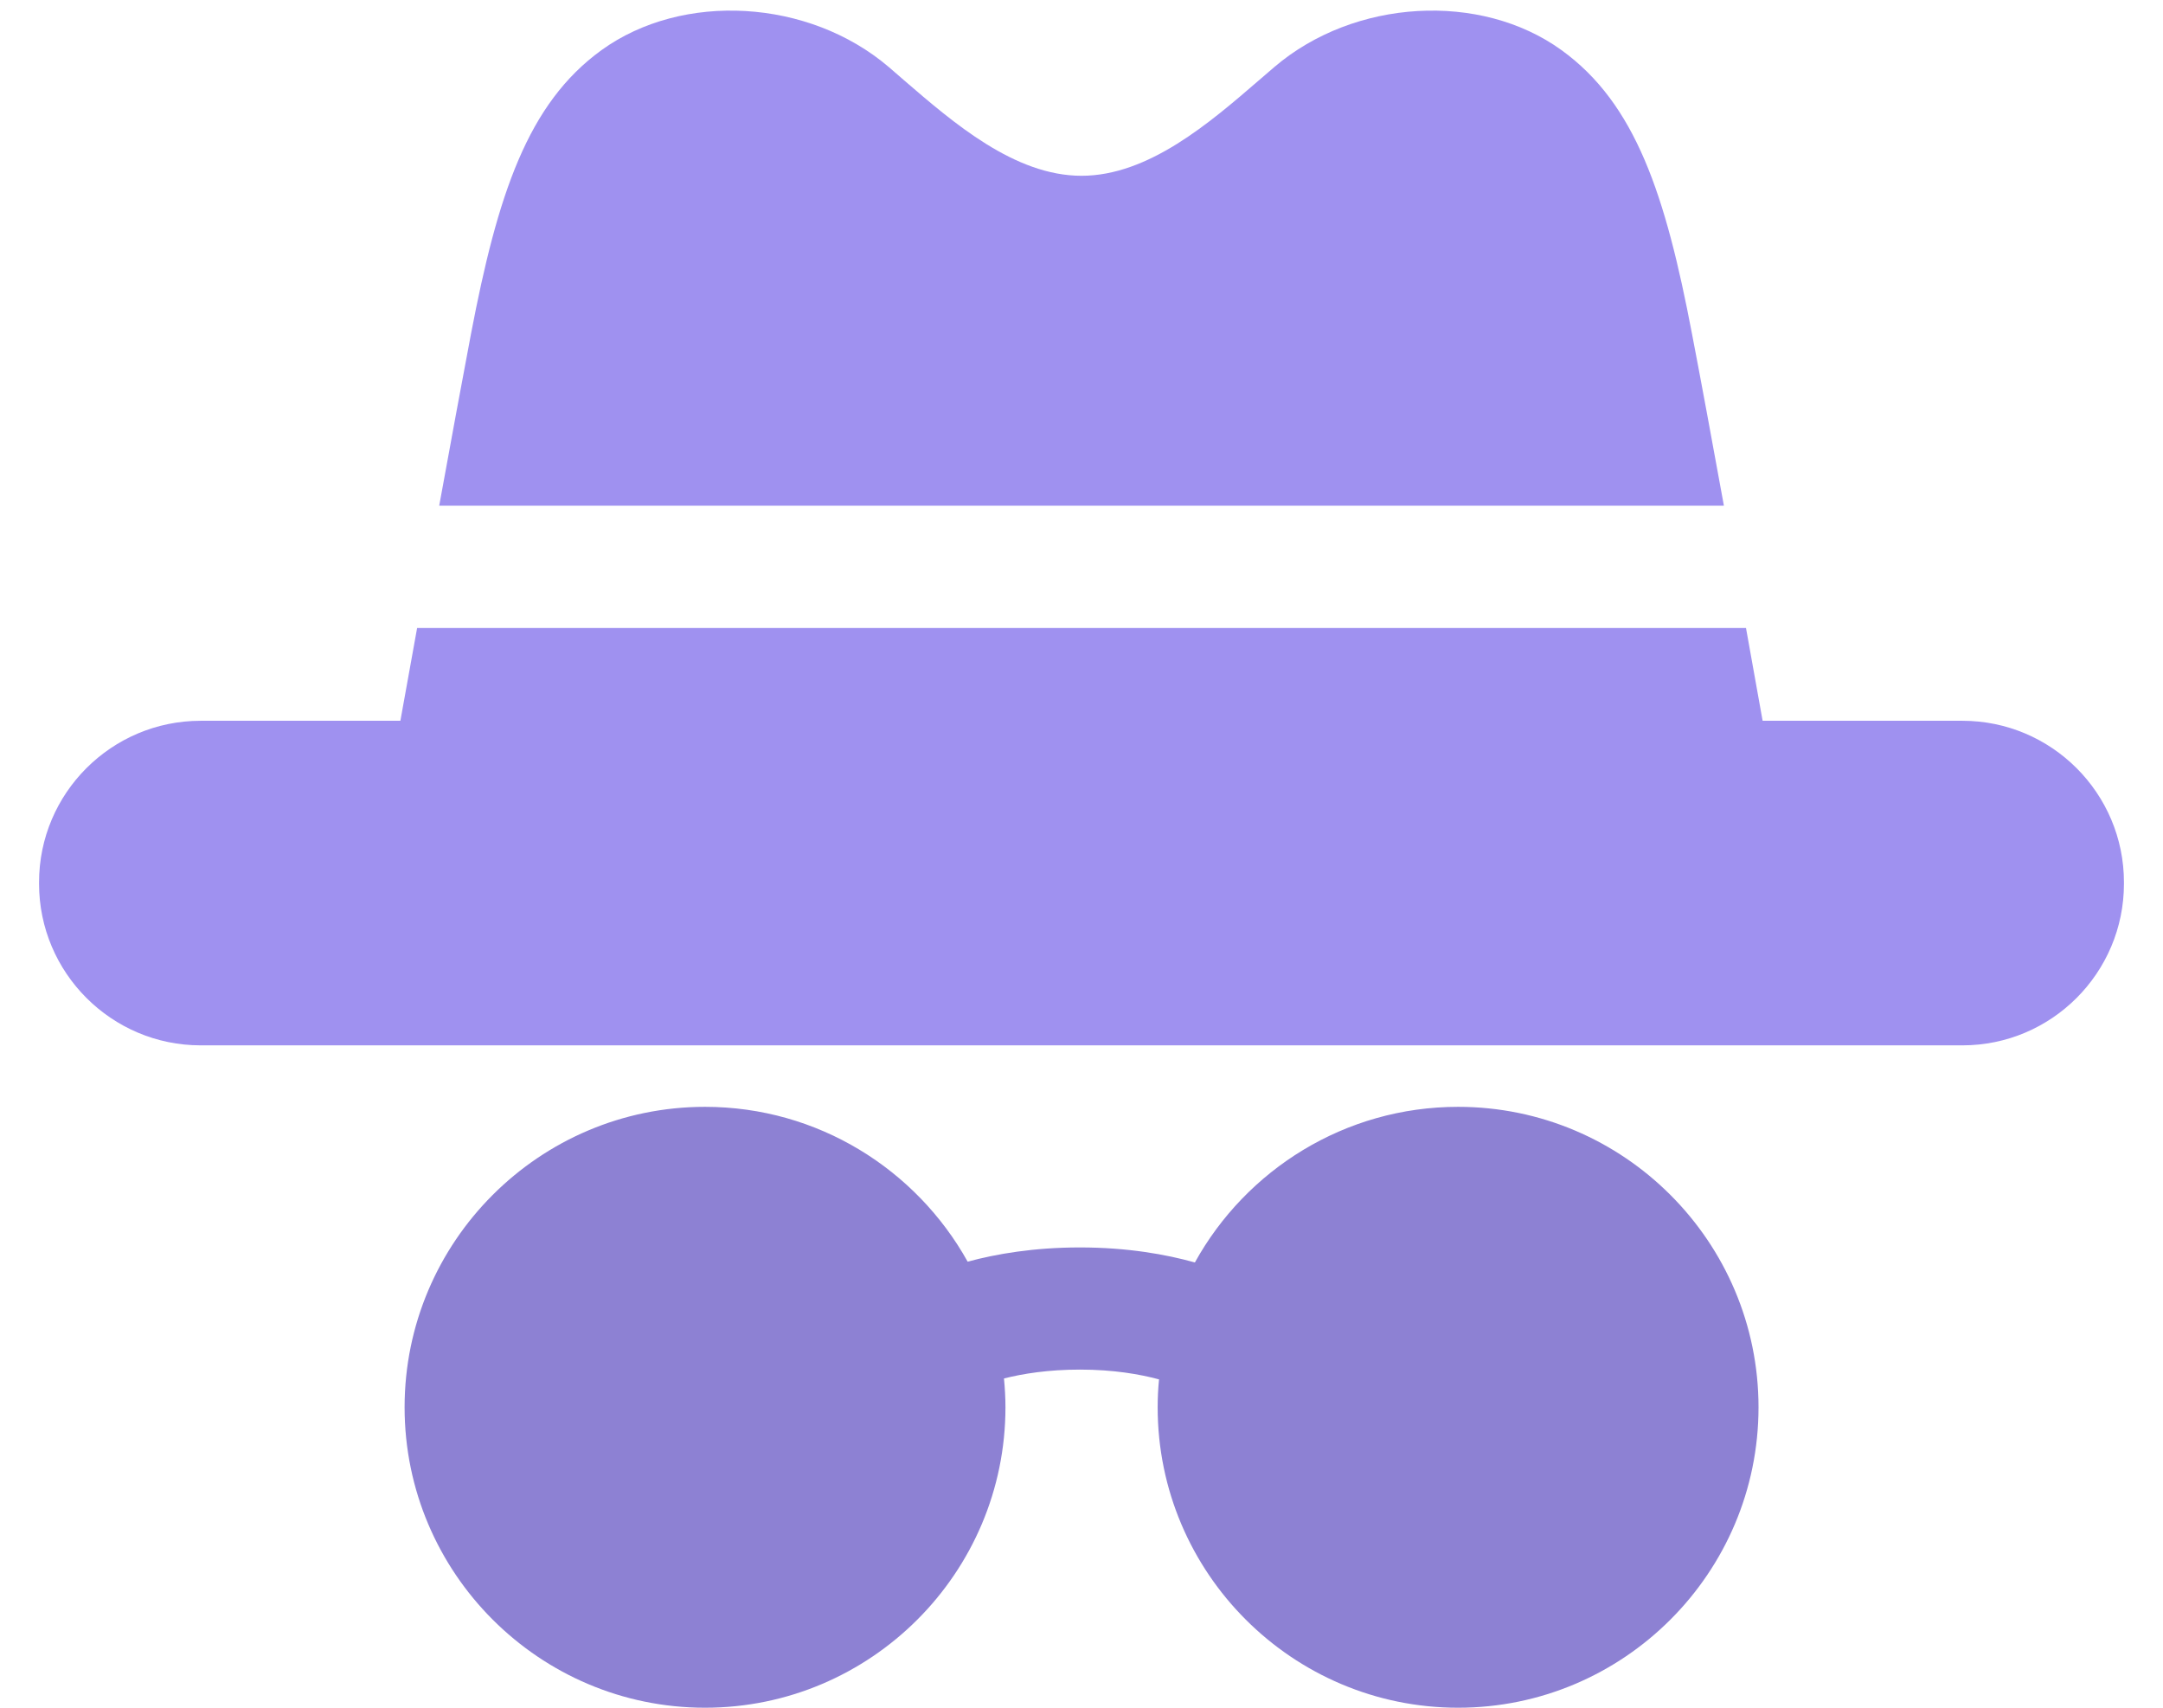
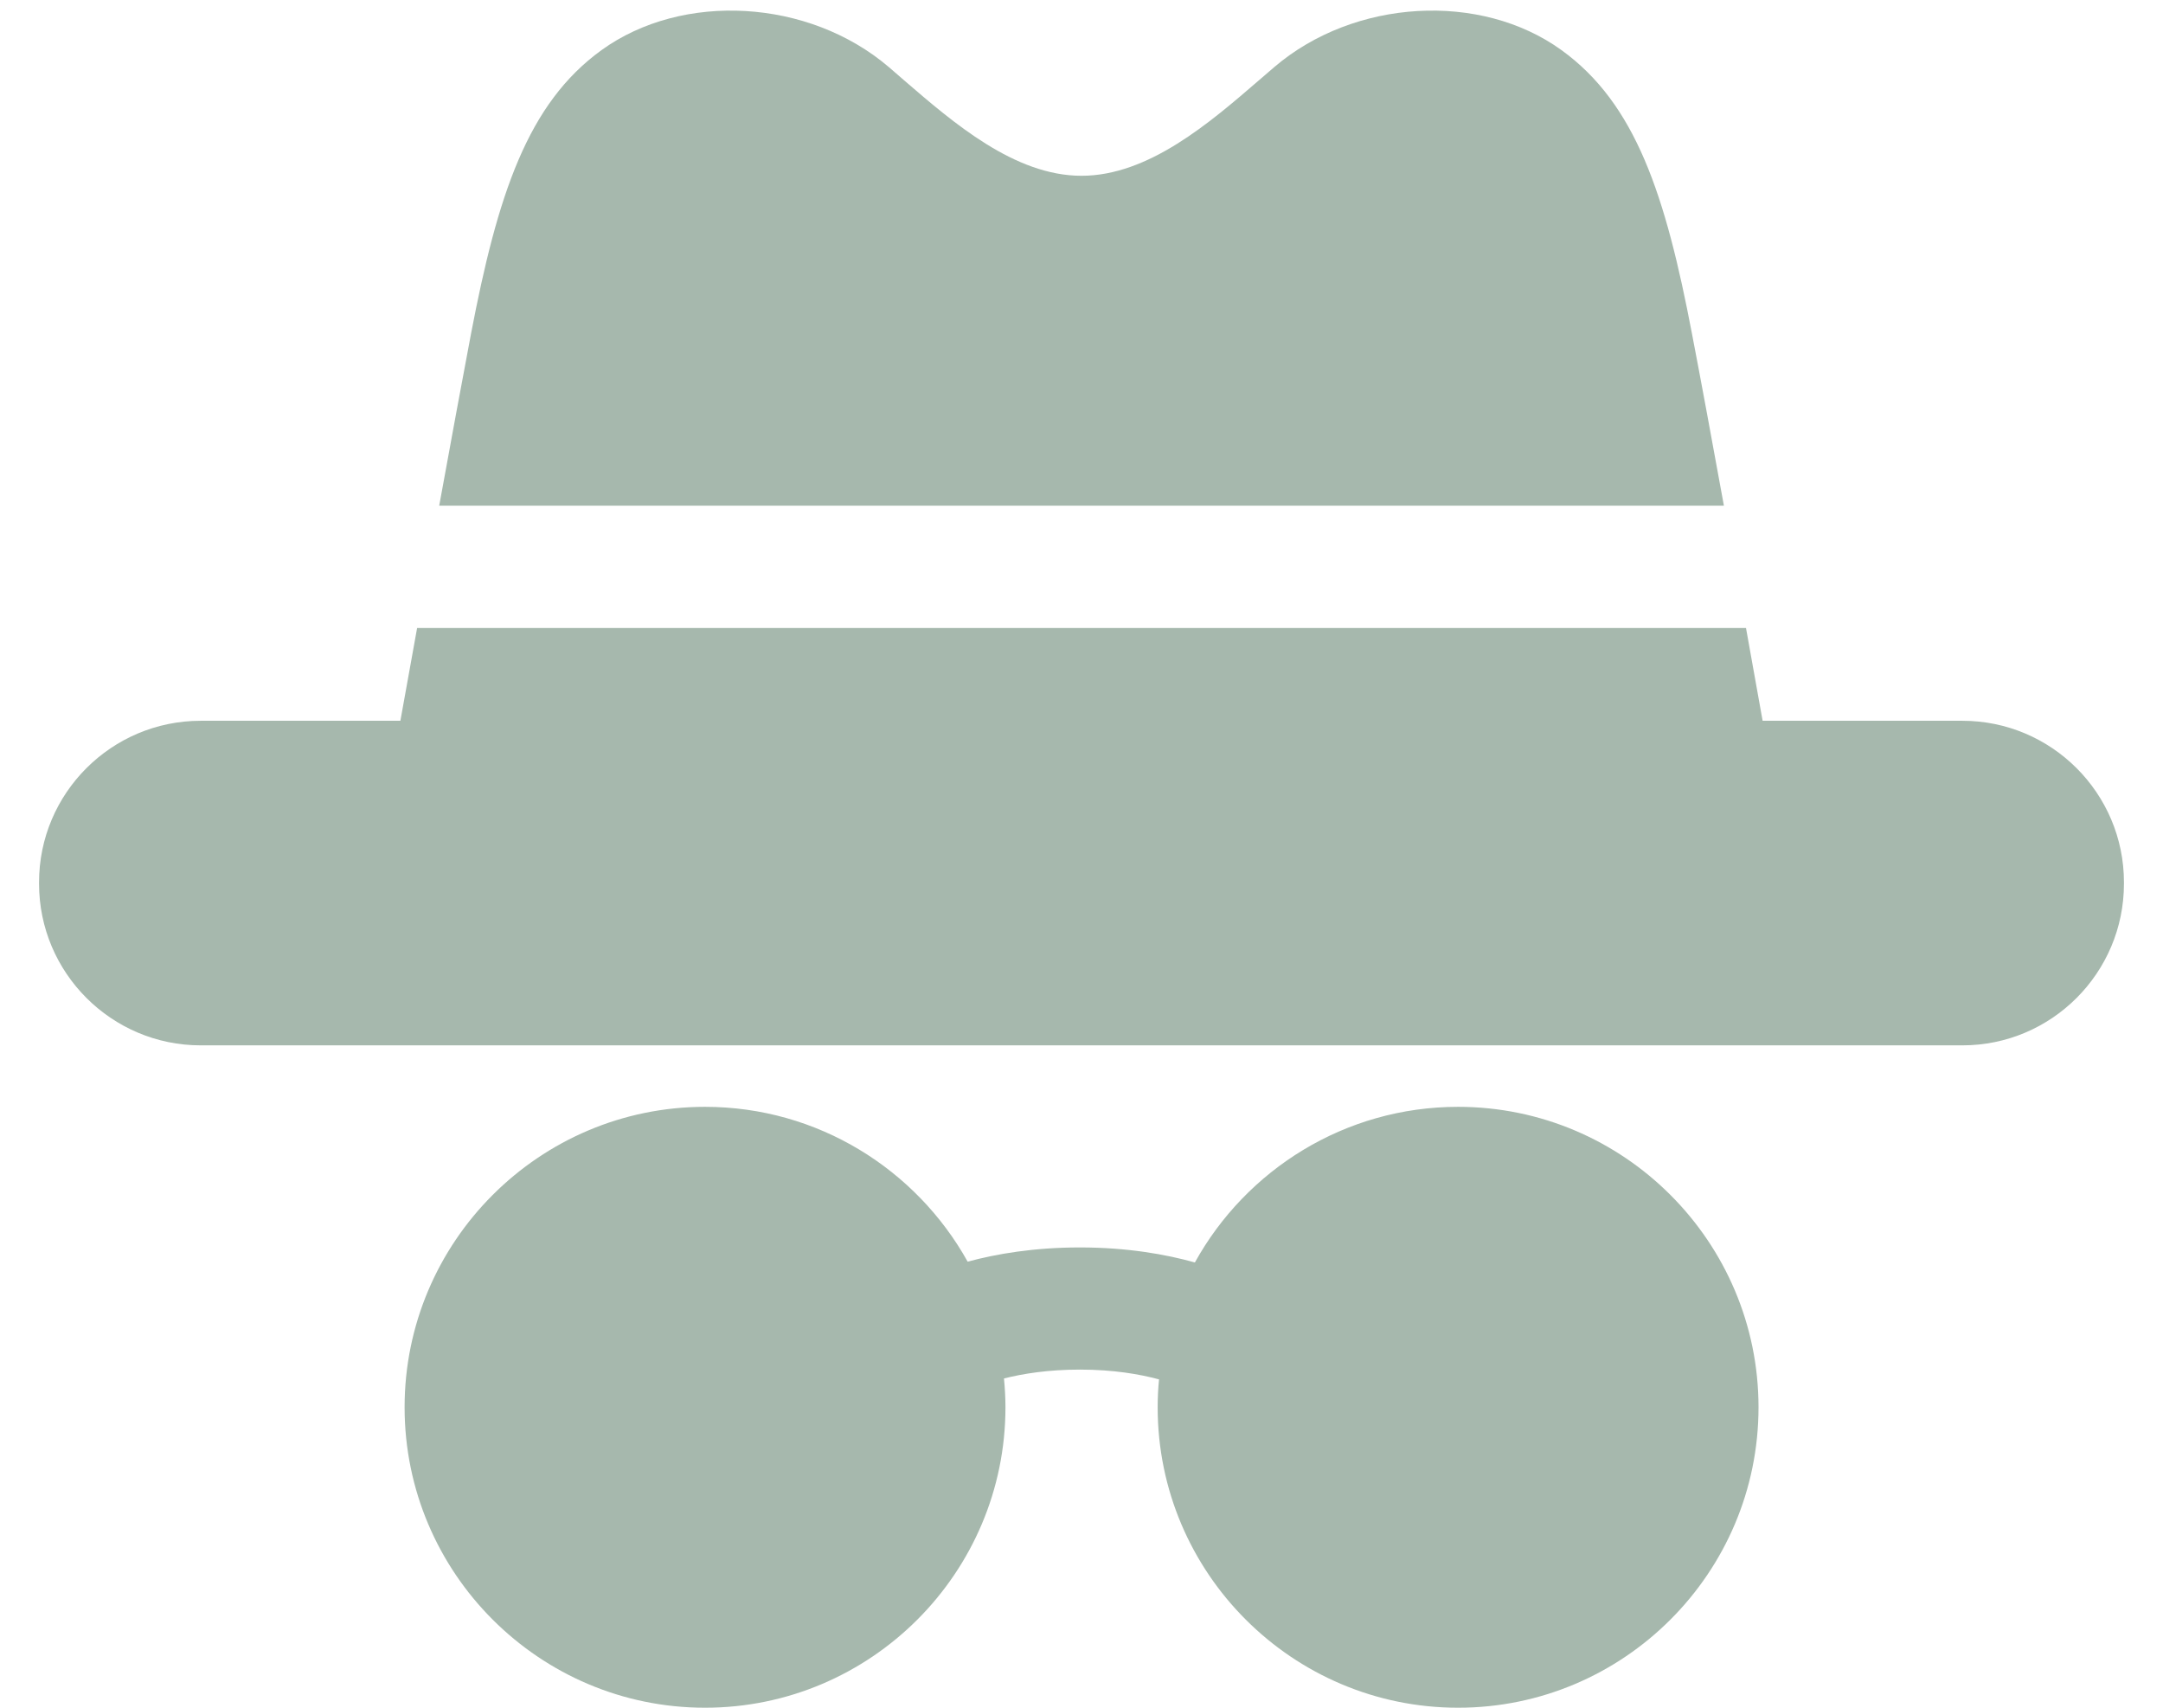
<svg xmlns="http://www.w3.org/2000/svg" width="19" height="15" viewBox="0 0 19 15" fill="none">
  <g id="Group 1428">
-     <path id="Vector" d="M12.808 9.722C11.814 9.722 10.946 10.275 10.496 11.089C10.242 11.018 9.904 10.957 9.486 10.957C9.081 10.957 8.751 11.014 8.5 11.082C8.049 10.272 7.184 9.722 6.193 9.722C4.738 9.722 3.554 10.906 3.554 12.361C3.554 13.816 4.738 15 6.193 15C7.648 15 8.832 13.816 8.832 12.361C8.832 12.275 8.827 12.191 8.819 12.108C8.984 12.066 9.207 12.03 9.486 12.03C9.782 12.03 10.014 12.071 10.181 12.116C10.173 12.197 10.169 12.278 10.169 12.361C10.169 13.816 11.353 15 12.808 15C14.263 15 15.447 13.816 15.447 12.361C15.447 10.906 14.263 9.722 12.808 9.722Z" fill="#8D81D3" />
-     <path id="Vector_2" d="M17.238 6.331H15.483C15.444 6.113 15.394 5.83 15.337 5.516H3.664C3.607 5.83 3.556 6.113 3.517 6.331H1.763C0.98 6.331 0.343 6.967 0.343 7.75V7.762C0.343 8.545 0.98 9.182 1.763 9.182H17.238C18.021 9.182 18.657 8.545 18.657 7.762V7.75C18.657 6.967 18.02 6.331 17.238 6.331Z" fill="#9F91F0" />
-     <path id="Vector_3" d="M14.863 2.934C14.63 1.71 14.367 0.91 13.716 0.44C13.005 -0.074 11.897 -0.01 11.196 0.587C11.152 0.624 11.107 0.664 11.06 0.704C10.627 1.078 10.088 1.544 9.5 1.544C8.912 1.544 8.374 1.078 7.94 0.704C7.894 0.664 7.848 0.624 7.805 0.587C7.103 -0.01 5.996 -0.074 5.284 0.44C4.634 0.91 4.371 1.71 4.137 2.934C4.061 3.333 3.96 3.883 3.858 4.442H15.143C15.041 3.883 14.94 3.333 14.863 2.934Z" fill="#9F91F0" />
+     <path id="Vector" d="M12.808 9.722C11.814 9.722 10.946 10.275 10.496 11.089C10.242 11.018 9.904 10.957 9.486 10.957C9.081 10.957 8.751 11.014 8.5 11.082C8.049 10.272 7.184 9.722 6.193 9.722C4.738 9.722 3.554 10.906 3.554 12.361C3.554 13.816 4.738 15 6.193 15C7.648 15 8.832 13.816 8.832 12.361C8.832 12.275 8.827 12.191 8.819 12.108C8.984 12.066 9.207 12.03 9.486 12.03C9.782 12.03 10.014 12.071 10.181 12.116C10.173 12.197 10.169 12.278 10.169 12.361C10.169 13.816 11.353 15 12.808 15C14.263 15 15.447 13.816 15.447 12.361C15.447 10.906 14.263 9.722 12.808 9.722Z" fill="#a6b8ad" />
+     <path id="Vector_2" d="M17.238 6.331H15.483C15.444 6.113 15.394 5.83 15.337 5.516H3.664C3.607 5.83 3.556 6.113 3.517 6.331H1.763C0.98 6.331 0.343 6.967 0.343 7.75V7.762C0.343 8.545 0.98 9.182 1.763 9.182H17.238C18.021 9.182 18.657 8.545 18.657 7.762V7.75C18.657 6.967 18.02 6.331 17.238 6.331Z" fill="#a6b8ad" />
+     <path id="Vector_3" d="M14.863 2.934C14.63 1.71 14.367 0.91 13.716 0.44C13.005 -0.074 11.897 -0.01 11.196 0.587C11.152 0.624 11.107 0.664 11.06 0.704C10.627 1.078 10.088 1.544 9.5 1.544C8.912 1.544 8.374 1.078 7.94 0.704C7.894 0.664 7.848 0.624 7.805 0.587C7.103 -0.01 5.996 -0.074 5.284 0.44C4.634 0.91 4.371 1.71 4.137 2.934C4.061 3.333 3.96 3.883 3.858 4.442H15.143C15.041 3.883 14.94 3.333 14.863 2.934Z" fill="#a6b8ad" />
  </g>
</svg>
